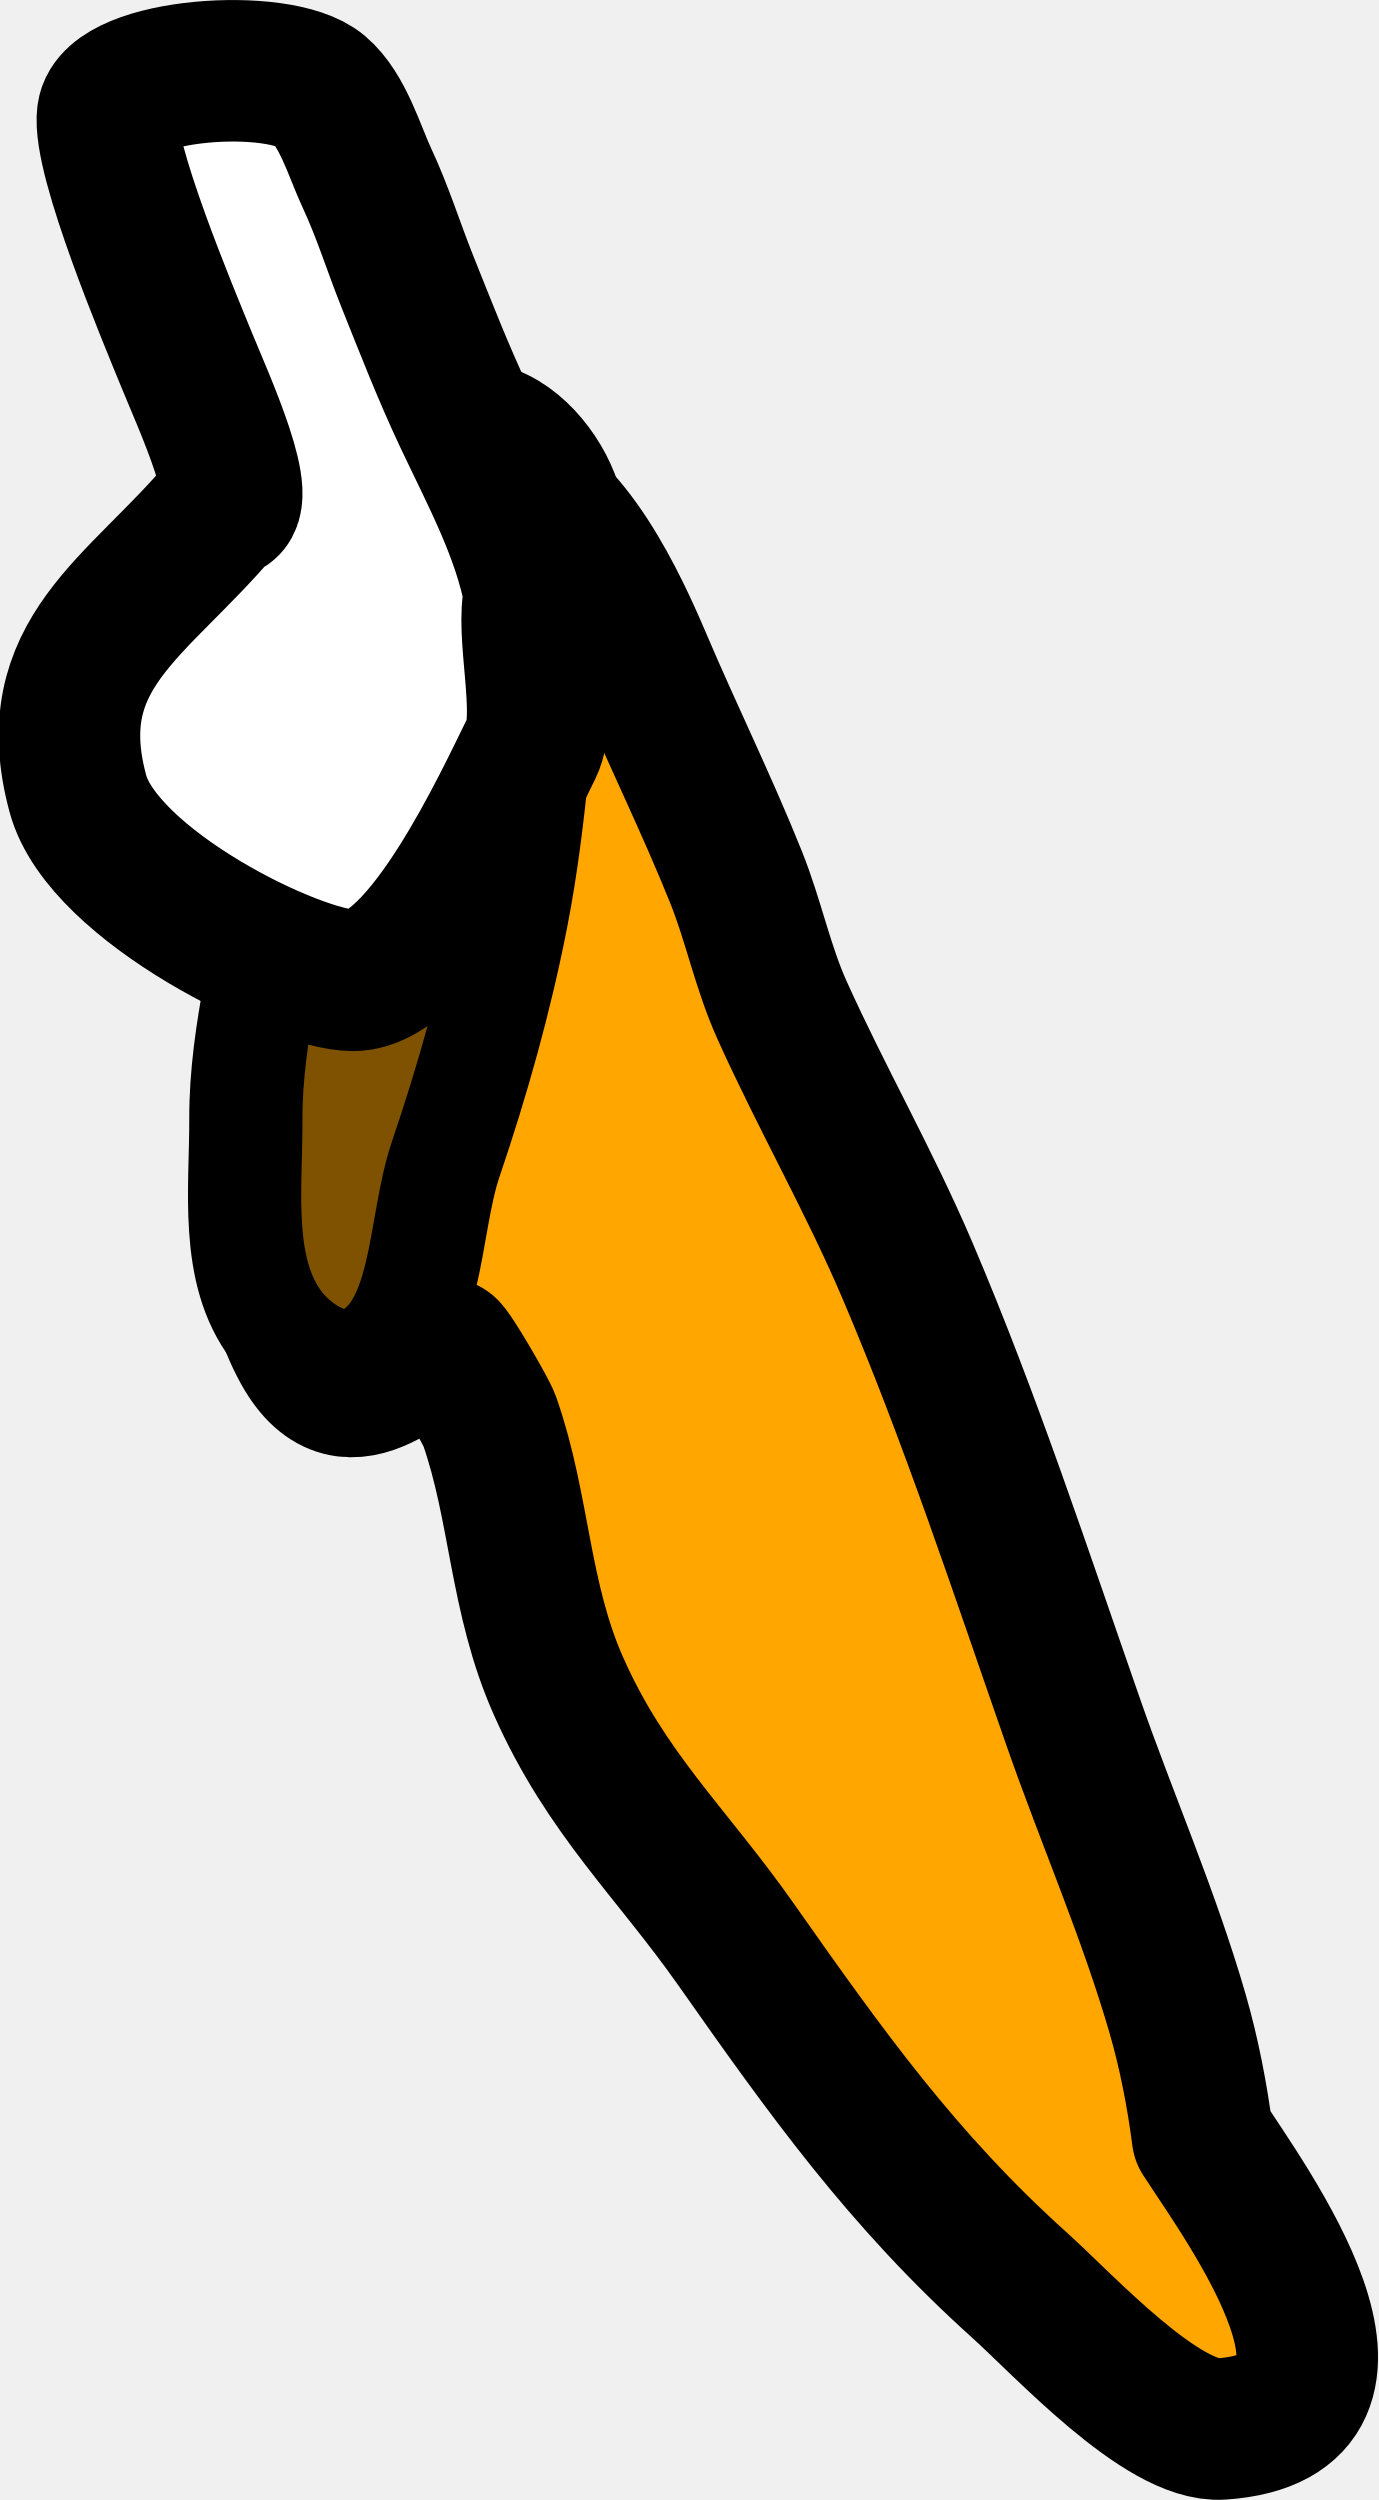
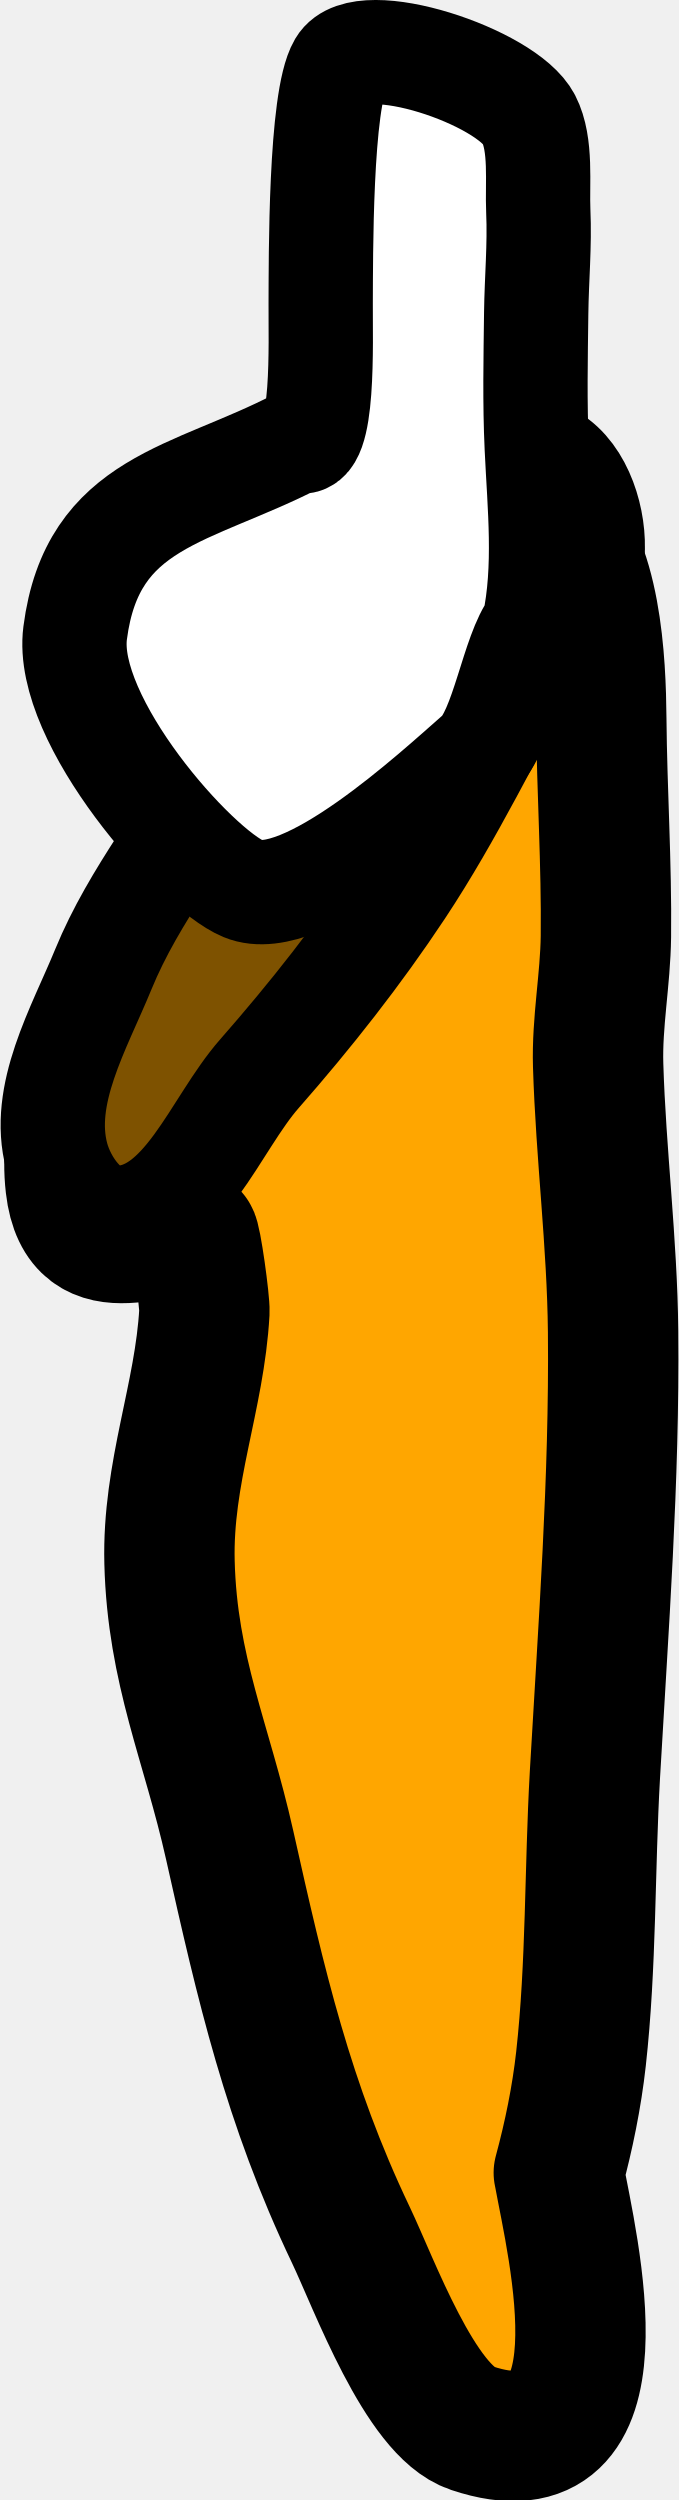
- <svg xmlns="http://www.w3.org/2000/svg" width="48.713mm" height="88.331mm" viewBox="0 0 48.713 88.331" version="1.1" id="svg5">
+ <svg xmlns="http://www.w3.org/2000/svg" width="26.017mm" height="95.876mm" viewBox="0 0 26.017 95.876" version="1.1" id="svg5">
  <defs id="defs2" />
-   <g id="layer6" transform="translate(-43.18614,-23.9672)">
+   <g id="layer6" transform="rotate(22.50497,94.10807,-70.06057)">
    <path style="fill:#ffa600;fill-opacity:1;stroke:#000000;stroke-width:5;stroke-linecap:round;stroke-linejoin:round;stroke-dasharray:none" d="M 85.676,99.464 C 85.487,98.007 85.201,96.521 84.789,95.1 83.775,91.603 82.312,88.265 81.113,84.832 79.242,79.474 77.476,74.085 75.25,68.86 73.913,65.723 72.211,62.752 70.813,59.648 c -0.675,-1.499 -1.004,-3.152 -1.616,-4.678 -1.04,-2.591 -2.272,-5.084 -3.359,-7.644 -0.834,-1.963 -2.534,-5.666 -4.849,-6.36 -0.582,-0.174 -1.88,0.46 -2.377,0.713 -4.29,2.182 -4.075,10.979 -4.595,15.002 -0.563,4.358 -2.414,10.857 -0.127,14.974 1.706,3.071 3.898,-0.292 5.071,-0.029 0.14,0.031 1.399,2.191 1.521,2.538 1.082,3.082 1.045,6.244 2.44,9.384 1.685,3.792 3.973,5.853 6.275,9.127 3.173,4.513 5.869,8.305 10.015,12.036 1.559,1.403 5.052,5.221 7.131,5.077 6.429,-0.445 0.874,-7.936 -0.666,-10.325 z" id="path32425" />
    <path style="fill:#7e5200;fill-opacity:1;stroke:#000000;stroke-width:4;stroke-linecap:round;stroke-linejoin:round;stroke-dasharray:none" d="m 63.035,41.413 c 0.55,1.412 -0.338,3.012 -0.514,4.516 -0.406,3.463 -0.585,6.963 -1.252,10.385 -0.568,2.917 -1.377,5.79 -2.333,8.604 -0.836,2.462 -0.556,6.235 -2.965,7.215 -1.007,0.41 -2.329,-0.433 -2.992,-1.294 -1.509,-1.96 -1.097,-4.864 -1.106,-7.337 -0.011,-3.104 0.935,-6.138 1.322,-9.218 0.463,-3.686 0.132,-7.606 1.196,-11.081 0.76,-2.482 3.205,-4.492 5.583,-4.443 1.35,0.028 2.57,1.395 3.06,2.652 z" id="path32445" />
-     <path style="fill:#ffffff;fill-opacity:1;stroke:#000000;stroke-width:5;stroke-linecap:round;stroke-linejoin:round;stroke-dasharray:none" d="m 62.078,45.004 c -0.414,-2.235 -1.542,-4.285 -2.504,-6.332 -0.736,-1.565 -1.353,-3.155 -1.997,-4.763 -0.488,-1.221 -0.866,-2.453 -1.426,-3.651 -0.441,-0.943 -0.851,-2.407 -1.68,-3.109 -1.402,-1.188 -7.254,-0.769 -7.479,0.856 -0.21,1.512 2.174,7.172 2.801,8.709 0.557,1.366 2.334,5.248 1.223,5.205 -2.978,3.543 -6.416,5.143 -5.078,10.091 0.881,3.258 7.727,6.594 9.717,6.595 2.489,0.001 5.38,-6.318 6.321,-8.223 0.568,-1.15 -0.247,-4.124 0.102,-5.378 z" id="path32427" />
+     <path style="fill:#ffffff;fill-opacity:1;stroke:#000000;stroke-width:4;stroke-linecap:round;stroke-linejoin:round;stroke-dasharray:none" d="m 62.078,45.004 c -0.414,-2.235 -1.542,-4.285 -2.504,-6.332 -0.736,-1.565 -1.353,-3.155 -1.997,-4.763 -0.488,-1.221 -0.866,-2.453 -1.426,-3.651 -0.441,-0.943 -0.851,-2.407 -1.68,-3.109 -1.402,-1.188 -7.254,-0.769 -7.479,0.856 -0.21,1.512 2.174,7.172 2.801,8.709 0.557,1.366 2.334,5.248 1.223,5.205 -2.978,3.543 -6.416,5.143 -5.078,10.091 0.881,3.258 7.727,6.594 9.717,6.595 2.489,0.001 5.38,-6.318 6.321,-8.223 0.568,-1.15 -0.247,-4.124 0.102,-5.378 z" id="path32427" />
  </g>
</svg>
